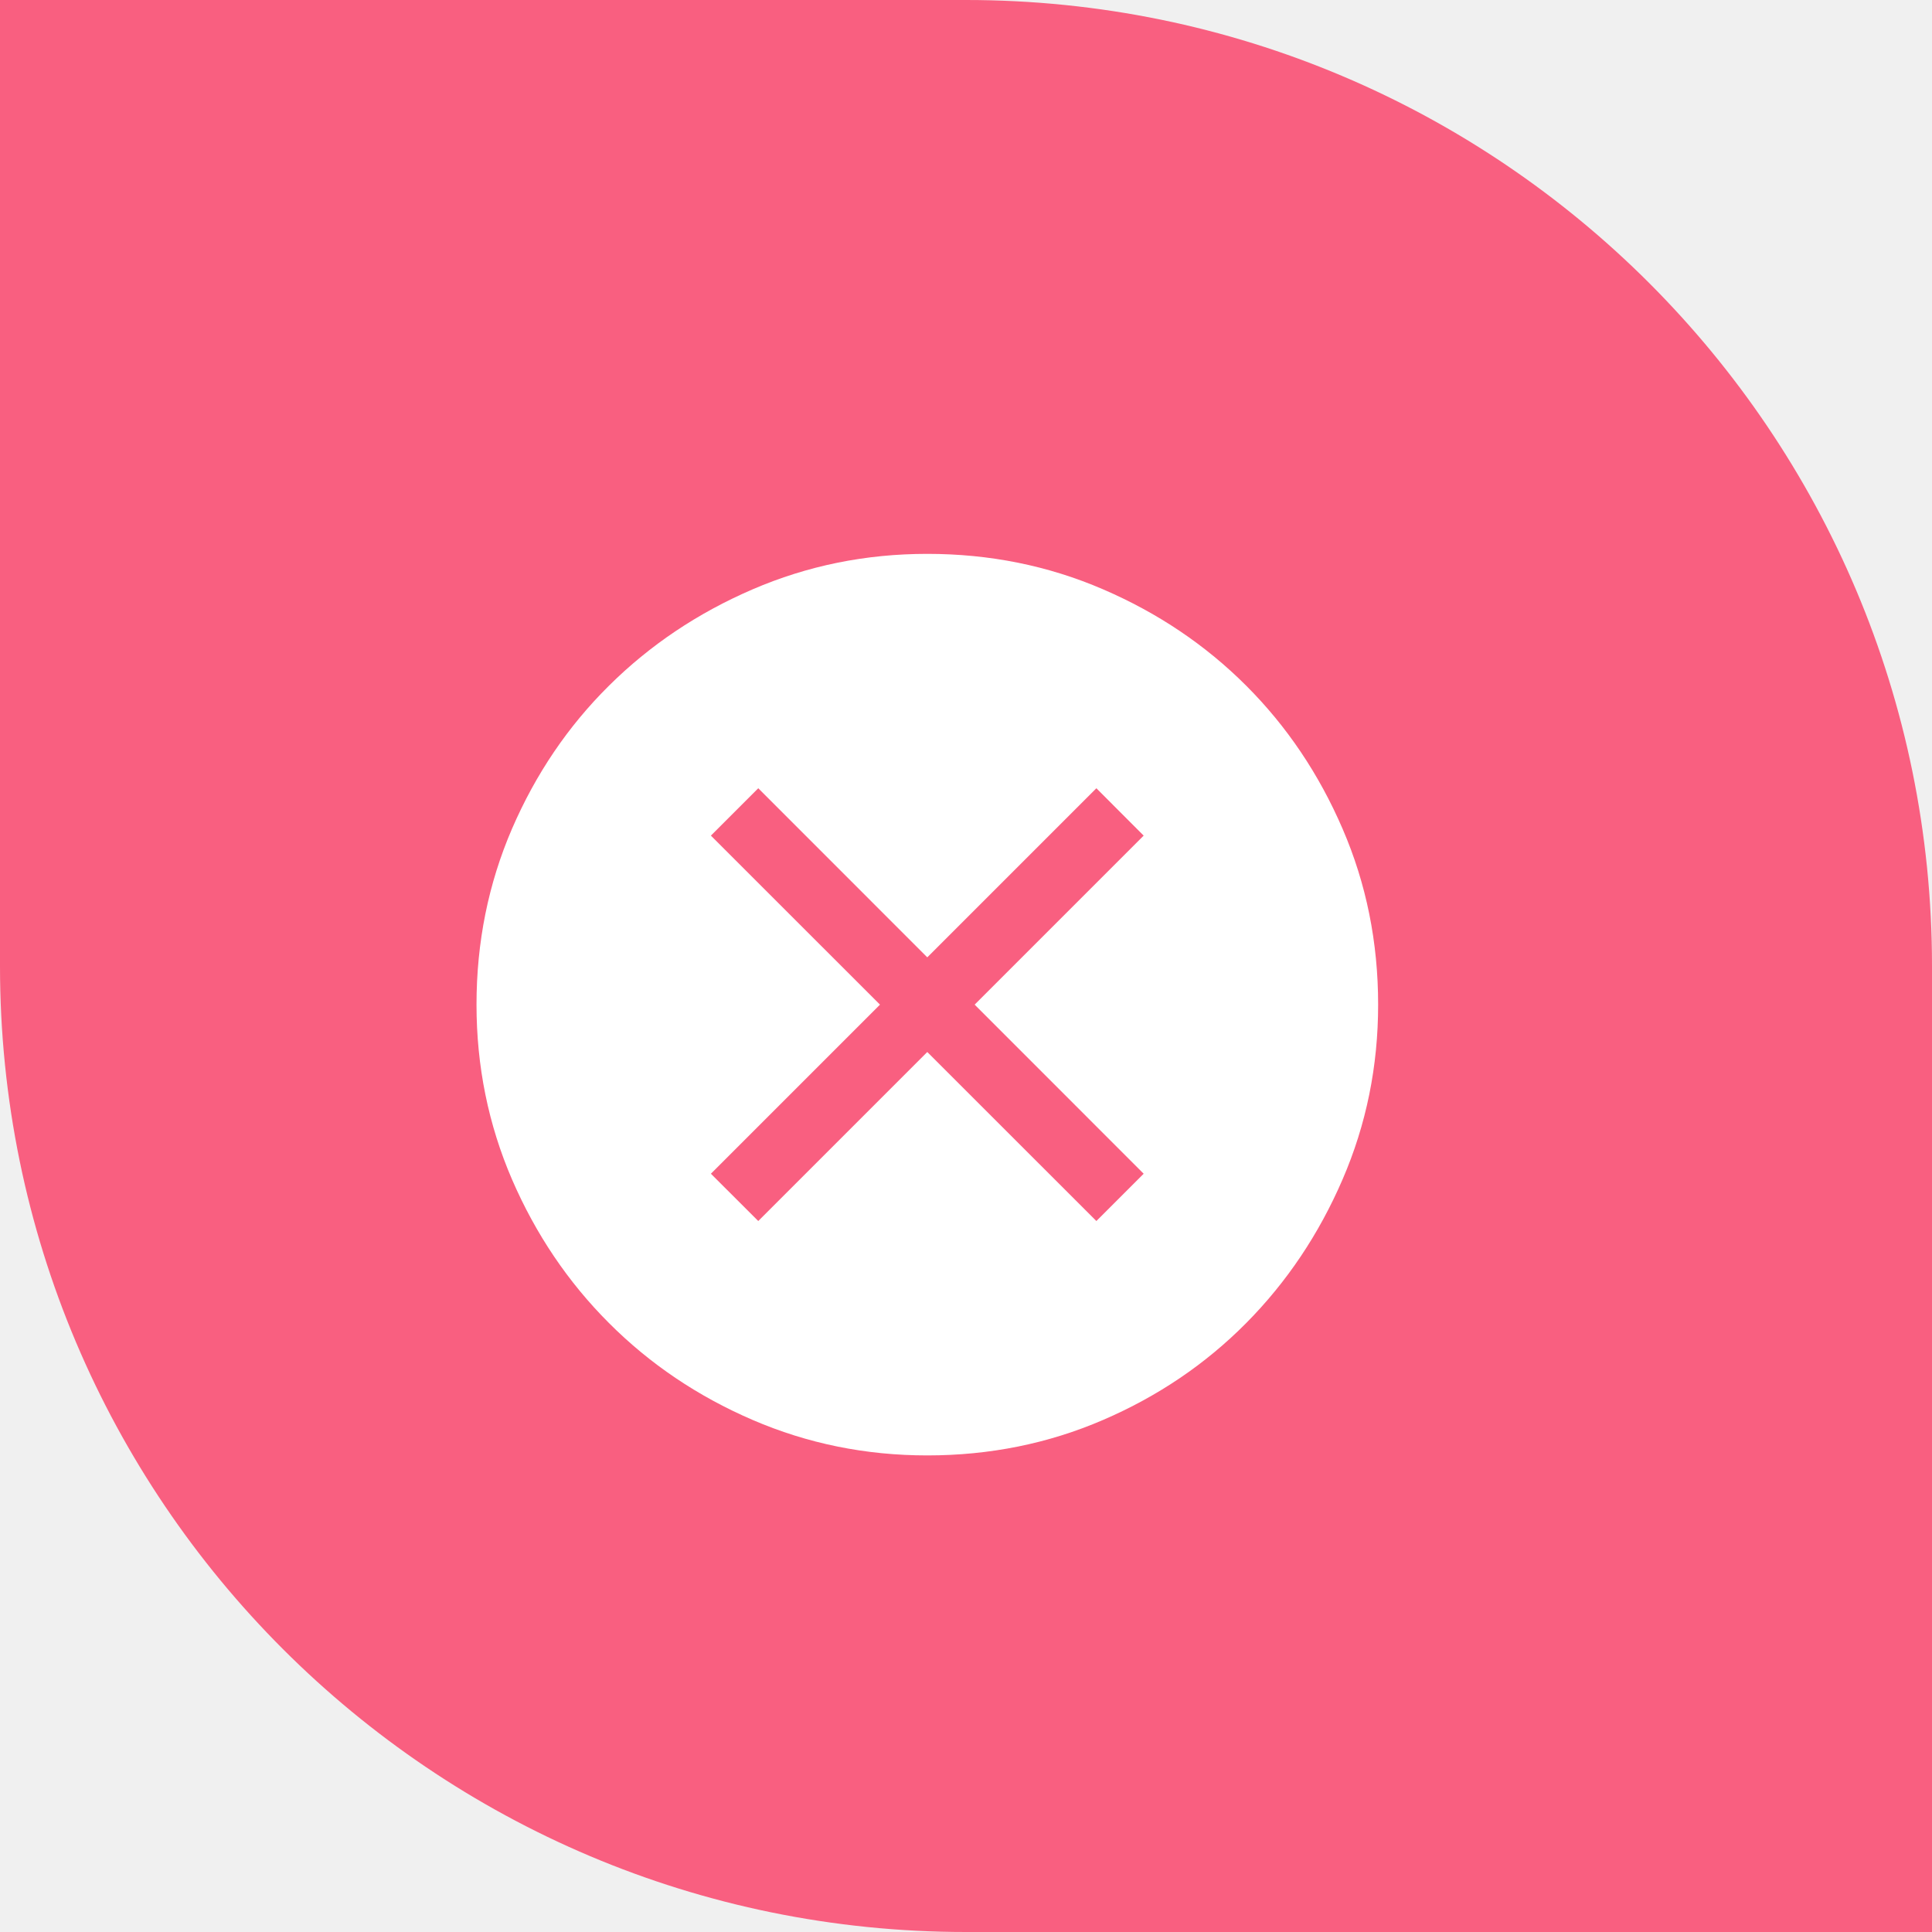
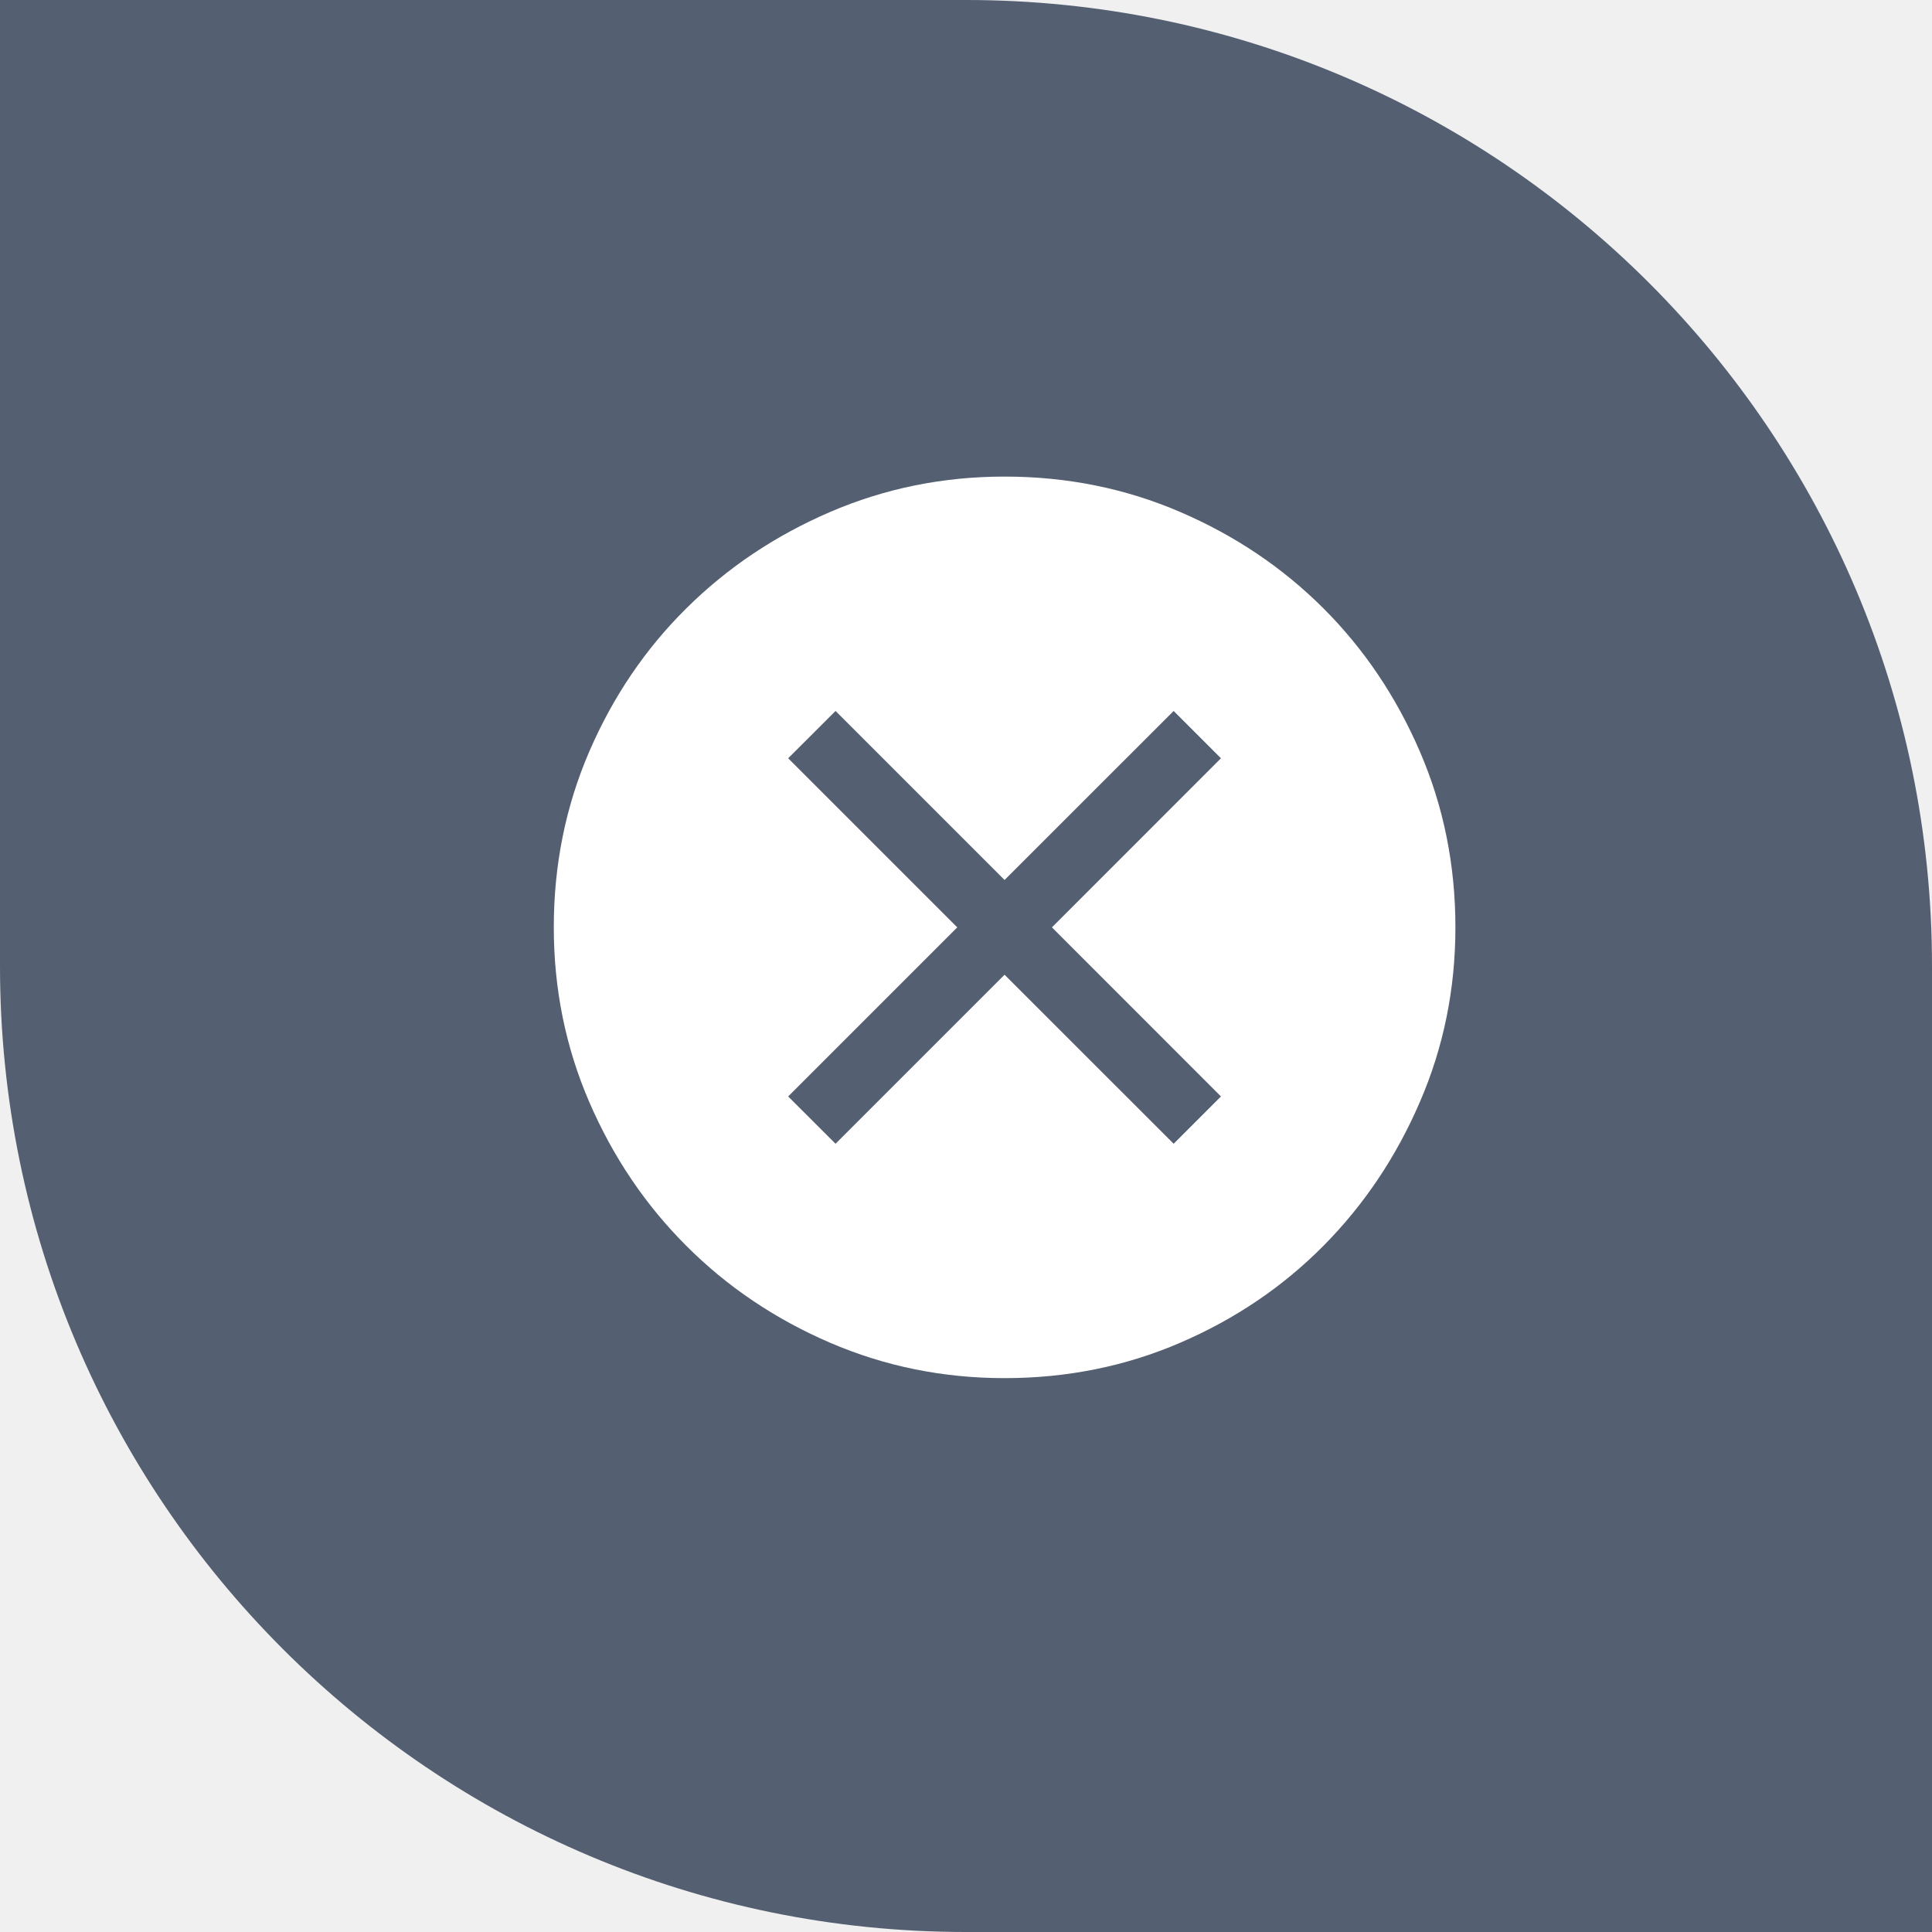
<svg xmlns="http://www.w3.org/2000/svg" width="25" height="25" viewBox="0 0 25 25" fill="none">
-   <path d="M0 0H12.5C19.404 0 25 5.596 25 12.5V25H12.5C5.596 25 0 19.404 0 12.5V0Z" fill="#F95F80" />
-   <path d="M9.812 15.8L11.999 13.613L14.187 15.8L14.799 15.188L12.612 13L14.799 10.813L14.187 10.2L11.999 12.388L9.812 10.2L9.199 10.813L11.387 13L9.199 15.188L9.812 15.8ZM11.999 18.833C11.202 18.833 10.449 18.68 9.739 18.374C9.029 18.068 8.409 17.65 7.88 17.12C7.35 16.59 6.932 15.97 6.625 15.261C6.319 14.551 6.166 13.797 6.166 13C6.166 12.193 6.319 11.435 6.625 10.725C6.932 10.015 7.35 9.398 7.88 8.873C8.409 8.348 9.029 7.932 9.739 7.626C10.449 7.32 11.202 7.167 11.999 7.167C12.806 7.167 13.565 7.32 14.274 7.626C14.984 7.932 15.601 8.348 16.126 8.873C16.651 9.398 17.067 10.015 17.373 10.725C17.68 11.435 17.833 12.193 17.833 13C17.833 13.797 17.68 14.551 17.373 15.261C17.067 15.97 16.651 16.59 16.126 17.12C15.601 17.65 14.984 18.068 14.274 18.374C13.565 18.68 12.806 18.833 11.999 18.833Z" fill="white" />
+   <path d="M0 0H12.5C19.404 0 25 5.596 25 12.5V25H12.5C5.596 25 0 19.404 0 12.5V0Z" fill="#545F71" />
+   <path d="M10.812 14.8L12.999 12.613L15.187 14.8L15.799 14.188L13.612 12L15.799 9.812L15.187 9.2L12.999 11.387L10.812 9.2L10.199 9.812L12.387 12L10.199 14.188L10.812 14.8ZM12.999 17.833C12.202 17.833 11.449 17.68 10.739 17.374C10.029 17.068 9.409 16.65 8.88 16.12C8.35 15.59 7.932 14.97 7.625 14.26C7.319 13.551 7.166 12.797 7.166 12C7.166 11.193 7.319 10.435 7.625 9.725C7.932 9.015 8.35 8.398 8.88 7.873C9.409 7.348 10.029 6.932 10.739 6.626C11.449 6.32 12.202 6.167 12.999 6.167C13.806 6.167 14.565 6.32 15.274 6.626C15.984 6.932 16.601 7.348 17.126 7.873C17.651 8.398 18.067 9.015 18.373 9.725C18.68 10.435 18.833 11.193 18.833 12C18.833 12.797 18.68 13.551 18.373 14.26C18.067 14.97 17.651 15.59 17.126 16.12C16.601 16.65 15.984 17.068 15.274 17.374C14.565 17.68 13.806 17.833 12.999 17.833Z" fill="white" />
</svg>
